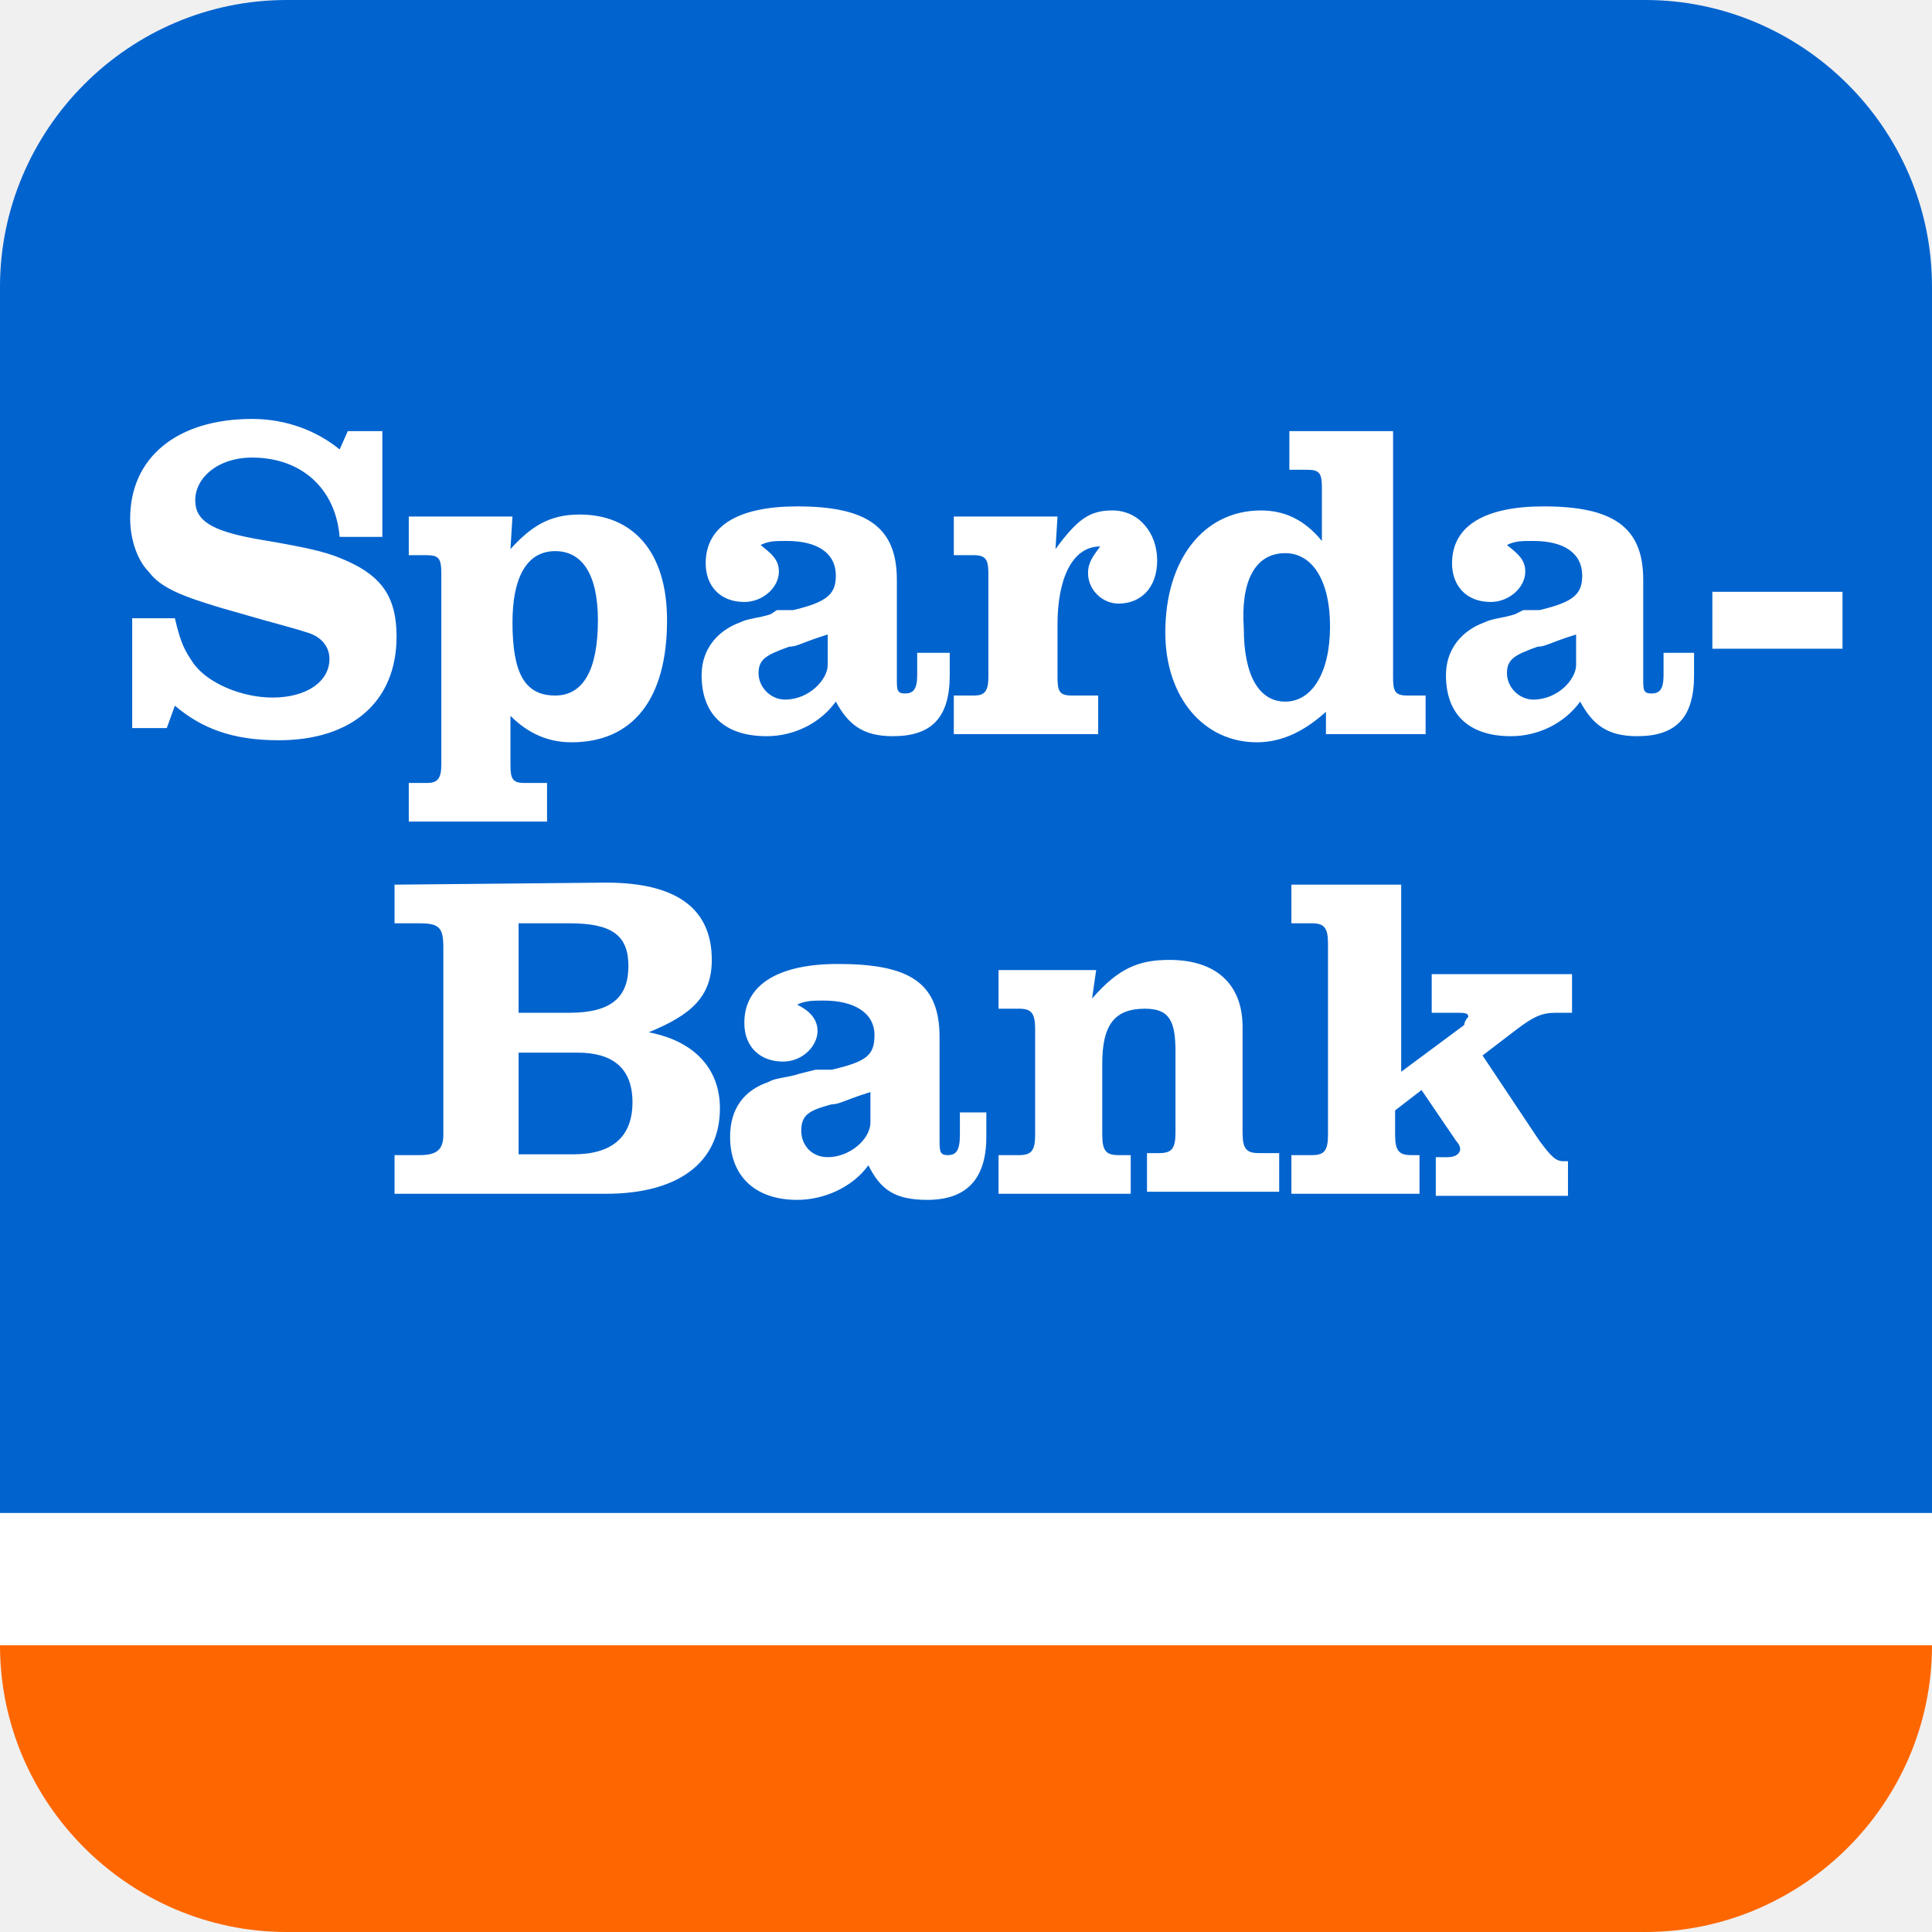
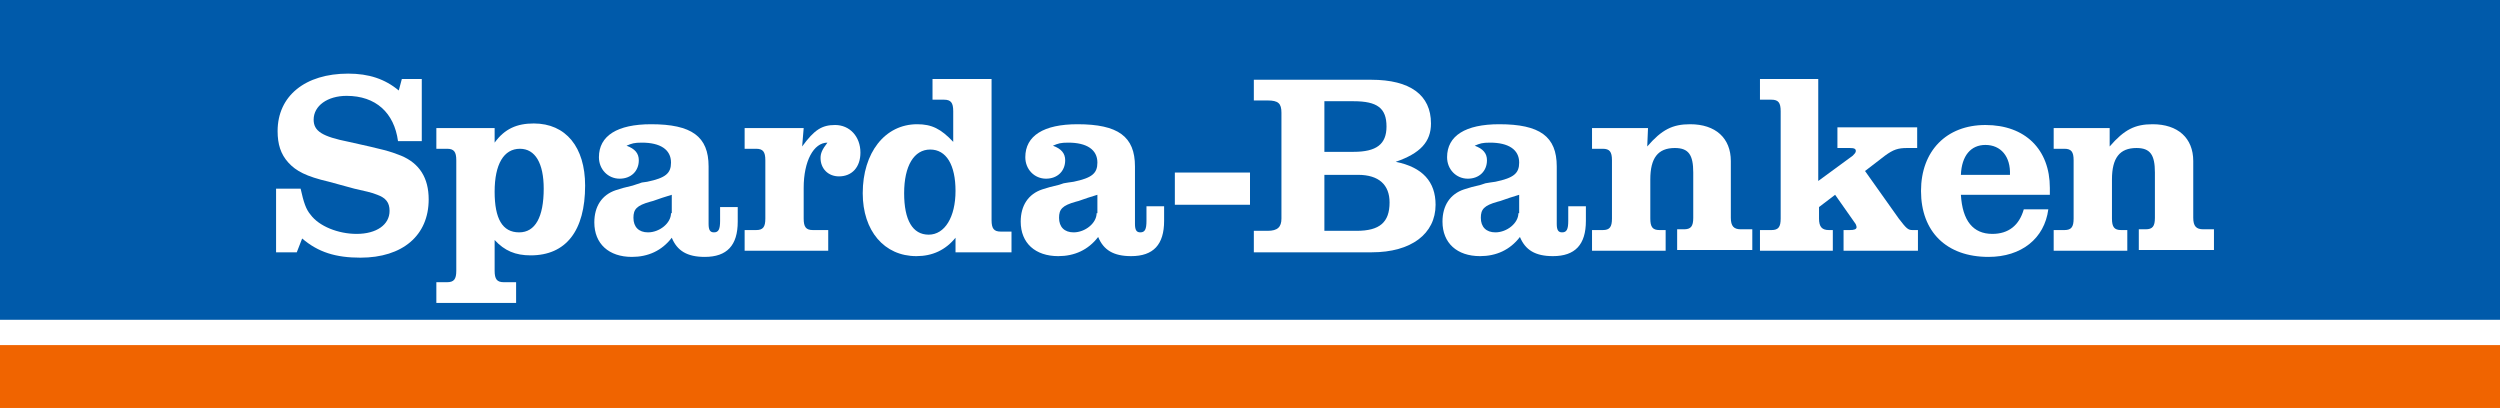
- <svg xmlns="http://www.w3.org/2000/svg" viewBox="0 0 95 95">
-   <path d="M 14.1,95.0 L 80.9,95.0 C 88.6,95.0 95.0,88.7 95.0,80.9 L 0.0,80.9 C 0.0,88.7 6.4,95.0 14.1,95.0" fill="#fe6600" />
-   <path d="M 95.0,14.1 C 95.0,6.3 88.6,0.0 80.9,0.0 L 14.1,0.0 C 6.3,0.0 0.0,6.4 0.0,14.1 L 0.0,74.4 L 95.0,74.4 L 95.0,14.1" fill="#0063ce" />
-   <path d="M 68.7,43.5 L 63.5,43.5 L 63.5,45.4 L 64.5,45.4 C 65.1,45.4 65.3,45.6 65.3,46.4 L 65.3,55.8 C 65.3,56.6 65.1,56.8 64.5,56.8 L 63.5,56.8 L 63.5,58.7 L 69.8,58.7 L 69.8,56.8 L 69.4,56.8 C 68.8,56.8 68.6,56.6 68.6,55.8 L 68.6,54.6 L 69.9,53.6 L 71.6,56.1 C 71.6,56.1 71.8,56.3 71.8,56.5 C 71.8,56.7 71.6,56.9 71.2,56.9 L 70.6,56.9 L 70.6,58.8 L 77.1,58.8 L 77.1,57.1 L 76.9,57.1 C 76.5,57.1 76.3,56.9 75.7,56.1 L 72.9,51.9 L 74.6,50.6 C 75.4,50.0 75.8,49.8 76.5,49.8 L 77.3,49.8 L 77.3,47.9 L 70.4,47.9 L 70.4,49.8 L 71.6,49.8 C 72.0,49.8 72.2,49.8 72.2,50.0 C 72.2,50.0 72.0,50.2 72.0,50.4 L 68.9,52.7 L 68.9,43.5 M 53.9,47.7 L 49.1,47.7 L 49.1,49.6 L 50.1,49.6 C 50.7,49.6 50.9,49.8 50.9,50.6 L 50.9,55.8 C 50.9,56.6 50.7,56.8 50.1,56.8 L 49.1,56.8 L 49.1,58.7 L 55.6,58.7 L 55.6,56.8 L 55.0,56.8 C 54.4,56.8 54.2,56.6 54.2,55.8 L 54.2,52.3 C 54.2,50.4 54.8,49.6 56.3,49.6 C 57.5,49.6 57.8,50.2 57.8,51.7 L 57.8,55.7 C 57.8,56.5 57.6,56.7 57.0,56.7 L 56.4,56.7 L 56.4,58.6 L 62.9,58.6 L 62.9,56.7 L 61.9,56.7 C 61.3,56.7 61.1,56.5 61.1,55.7 L 61.1,50.5 C 61.1,48.4 59.8,47.2 57.5,47.2 C 56.0,47.2 55.0,47.6 53.7,49.1 L 53.9,47.7 M 47.2,54.6 L 47.2,55.8 C 47.2,56.6 47.0,56.8 46.6,56.8 C 46.2,56.8 46.2,56.6 46.2,56.0 L 46.2,51.0 C 46.2,48.3 44.7,47.4 41.2,47.4 C 38.3,47.4 36.6,48.4 36.6,50.3 C 36.6,51.5 37.4,52.2 38.5,52.2 C 39.5,52.2 40.2,51.4 40.2,50.7 C 40.2,50.1 39.8,49.7 39.2,49.4 C 39.6,49.2 40.0,49.2 40.5,49.2 C 42.0,49.2 43.0,49.8 43.0,50.9 C 43.0,51.9 42.6,52.2 40.9,52.6 L 40.1,52.6 L 39.3,52.8 C 38.7,53.0 38.1,53.0 37.8,53.2 C 36.6,53.6 35.9,54.5 35.9,55.9 C 35.9,57.8 37.1,59.0 39.2,59.0 C 40.5,59.0 41.9,58.4 42.7,57.3 C 43.3,58.5 44.0,59.0 45.6,59.0 C 47.5,59.0 48.5,58.0 48.5,55.9 L 48.5,54.7 L 47.2,54.7 L 47.2,54.6 M 42.8,55.2 C 42.8,56.0 41.8,56.9 40.7,56.9 C 39.9,56.9 39.4,56.3 39.4,55.6 C 39.4,54.8 39.8,54.6 40.9,54.3 C 41.3,54.3 41.5,54.1 42.8,53.7 L 42.8,55.26 M 19.4,43.5 L 19.4,45.4 L 20.6,45.4 C 21.6,45.4 21.8,45.6 21.8,46.6 L 21.8,55.8 C 21.8,56.6 21.4,56.8 20.6,56.8 L 19.4,56.8 L 19.4,58.7 L 29.8,58.7 C 33.3,58.7 35.4,57.2 35.4,54.5 C 35.4,52.6 34.2,51.2 31.9,50.76 C 34.0,49.9 35.0,49.0 35.0,47.2 C 35.0,44.7 33.3,43.4 29.8,43.4 L 19.4,43.5 M 25.5,49.8 L 25.5,45.4 L 28.0,45.4 C 30.1,45.4 30.9,46.0 30.9,47.5 C 30.9,49.0 30.1,49.8 28.0,49.8 L 25.5,49.8 M 25.5,56.76 L 25.5,51.76 L 28.4,51.76 C 30.1,51.76 31.1,52.5 31.1,54.2 C 31.1,55.9 30.1,56.76 28.2,56.76 L 25.5,56.76 M 84.2,31.9 L 90.6,31.9 L 90.6,29.1 L 84.2,29.1 L 84.2,31.9 M 81.8,32.1 L 81.8,33.2 C 81.8,33.9 81.6,34.1 81.2,34.1 C 80.8,34.1 80.8,33.9 80.8,33.4 L 80.8,28.5 C 80.8,25.9 79.3,24.9 75.9,24.9 C 73.1,24.9 71.4,25.8 71.4,27.7 C 71.4,28.8 72.1,29.6 73.3,29.6 C 74.2,29.6 75.0,28.9 75.0,28.1 C 75.0,27.5 74.6,27.2 74.1,26.8 C 74.5,26.6 74.8,26.6 75.4,26.6 C 76.9,26.6 77.8,27.2 77.8,28.3 C 77.8,29.2 77.4,29.6 75.7,30.0 L 74.9,30.0 L 74.5,30.2 C 73.9,30.4 73.4,30.4 73.0,30.6 C 71.9,31.0 71.1,31.9 71.1,33.2 C 71.1,35.1 72.2,36.2 74.3,36.2 C 75.6,36.2 76.9,35.6 77.7,34.5 C 78.3,35.6 79.0,36.2 80.5,36.2 C 82.4,36.2 83.3,35.3 83.3,33.2 L 83.3,32.1 L 81.8,32.1 M 77.5,32.7 C 77.5,33.4 76.6,34.4 75.4,34.4 C 74.7,34.4 74.1,33.8 74.1,33.1 C 74.1,32.4 74.5,32.2 75.6,31.8 C 76.0,31.8 76.2,31.6 77.5,31.2 L 77.5,32.7 M 68.5,21.2 L 63.4,21.2 L 63.4,23.1 L 64.3,23.1 C 64.9,23.1 65.0,23.3 65.0,24.0 L 65.0,26.6 C 64.1,25.5 63.1,25.1 62.0,25.1 C 59.2,25.1 57.3,27.5 57.3,31.1 C 57.3,34.3 59.2,36.5 61.8,36.5 C 63.1,36.5 64.2,35.9 65.2,35.0 L 65.2,36.1 L 70.1,36.1 L 70.1,34.2 L 69.2,34.2 C 68.6,34.2 68.5,34.0 68.5,33.3 L 68.5,21.2 M 63.2,27.2 C 64.5,27.2 65.4,28.5 65.4,30.8 C 65.4,33.1 64.5,34.5 63.2,34.5 C 61.9,34.5 61.16,33.2 61.16,30.9 C 61.0,28.6 61.7,27.2 63.2,27.2 M 52.0,25.4 L 46.9,25.4 L 46.9,27.3 L 47.9,27.3 C 48.5,27.3 48.6,27.56 48.6,28.2 L 48.6,33.3 C 48.6,34.0 48.4,34.2 47.9,34.2 L 46.9,34.2 L 46.9,36.1 L 54.0,36.1 L 54.0,34.2 L 52.7,34.2 C 52.1,34.2 52.0,34.0 52.0,33.3 L 52.0,30.7 C 52.0,28.5 52.7,26.87 54.1,26.87 C 53.7,27.4 53.5,27.7 53.5,28.18 C 53.5,29.0 54.2,29.68 55.0,29.68 C 56.1,29.68 56.9,28.9 56.9,27.56 C 56.9,26.2 56.0,25.1 54.7,25.1 C 53.6,25.1 53.0,25.5 51.9,27.0 L 52.0,25.4 M 45.1,32.1 L 45.1,33.2 C 45.1,33.9 44.9,34.1 44.5,34.1 C 44.1,34.1 44.1,33.9 44.1,33.4 L 44.1,28.5 C 44.1,25.9 42.6,24.9 39.2,24.9 C 36.4,24.9 34.7,25.8 34.7,27.7 C 34.7,28.8 35.4,29.6 36.6,29.6 C 37.5,29.6 38.3,28.9 38.3,28.1 C 38.3,27.5 37.9,27.2 37.4,26.8 C 37.8,26.6 38.1,26.6 38.7,26.6 C 40.2,26.6 41.1,27.2 41.1,28.3 C 41.1,29.2 40.7,29.6 39.0,30.0 L 38.2,30.0 L 37.9,30.2 C 37.3,30.4 36.8,30.4 36.4,30.6 C 35.3,31.0 34.5,31.9 34.5,33.2 C 34.5,35.1 35.6,36.2 37.7,36.2 C 39.0,36.2 40.3,35.6 41.1,34.5 C 41.7,35.6 42.4,36.2 43.9,36.2 C 45.8,36.2 46.7,35.3 46.7,33.2 L 46.7,32.1 L 45.1,32.1 M 40.7,32.7 C 40.7,33.4 39.8,34.4 38.6,34.4 C 37.9,34.4 37.3,33.8 37.3,33.1 C 37.3,32.4 37.7,32.2 38.8,31.8 C 39.2,31.8 39.4,31.6 40.7,31.2 L 40.7,32.7 M 25.2,25.4 L 20.1,25.4 L 20.1,27.3 L 21.0,27.3 C 21.6,27.3 21.7,27.5 21.7,28.2 L 21.7,37.6 C 21.7,38.3 21.5,38.5 21.0,38.5 L 20.1,38.5 L 20.1,40.4 L 26.9,40.4 L 26.9,38.5 L 25.8,38.5 C 25.2,38.5 25.1,38.3 25.1,37.6 L 25.1,35.2 C 26.0,36.1 27.0,36.5 28.1,36.5 C 31.1,36.5 32.8,34.4 32.8,30.5 C 32.8,27.1 31.1,25.3 28.5,25.3 C 27.0,25.3 26.1,25.9 25.1,27.0 L 25.2,25.4 M 27.3,27.1 C 28.6,27.1 29.4,28.2 29.4,30.5 C 29.4,32.9 28.7,34.2 27.3,34.2 C 25.8,34.2 25.2,33.1 25.2,30.6 C 25.2,28.4 25.9,27.1 27.3,27.1 M 18.8,21.2 L 17.1,21.2 L 16.7,22.1 C 15.6,21.2 14.1,20.6 12.4,20.6 C 8.7,20.6 6.4,22.5 6.4,25.5 C 6.4,26.6 6.8,27.6 7.3,28.1 C 7.9,28.9 8.9,29.3 10.9,29.9 L 11.6,30.1 L 12.3,30.3 L 13.0,30.5 C 13.7,30.7 14.5,30.9 15.1,31.1 C 15.8,31.3 16.2,31.8 16.2,32.4 C 16.2,33.5 15.1,34.3 13.4,34.3 C 11.9,34.3 10.2,33.6 9.5,32.6 C 9.1,32.0 8.9,31.7 8.6,30.4 L 6.5,30.4 L 6.5,35.8 L 8.2,35.8 L 8.6,34.7 C 9.9,35.8 11.4,36.4 13.7,36.4 C 17.3,36.4 19.5,34.5 19.5,31.3 C 19.5,29.4 18.8,28.37 17.1,27.6 C 16.2,27.2 15.6,27.0 12.6,26.5 C 10.4,26.1 9.6,25.6 9.6,24.6 C 9.6,23.5 10.7,22.5 12.4,22.5 C 14.8,22.5 16.5,24.0 16.7,26.4 L 18.8,26.4 L 18.8,21.2" fill="#fff" />
-   <path fill="#fff" fill-rule="evenodd" d="M 0.0,74.4 L 95.0,74.4 L 95.0,80.9 L 0.0,80.9 L 0.0,74.4" />
+ <svg xmlns="http://www.w3.org/2000/svg" viewBox="0 0 326 54">
+   <style type="text/css">
+ 	.st0{fill:#FFFFFF;stroke:#FFFFFF;stroke-width:4.313;stroke-miterlimit:3.864;}
+ 	.st1{fill:#005AAA;}
+ 	.st2{fill:#F06400;}
+ 	.st3{fill:#FFFFFF;}
+ 	.st4{fill-rule:evenodd;clip-rule:evenodd;fill:#FFFFFF;}
+ </style>
+   <polygon class="st0" points="0,0 326,0 326,53.2 0,53.2 0,0 " />
+   <polygon class="st1" points="0,0 326,0 326,41.7 0,41.7 0,0 " />
+   <polygon class="st2" points="0,45 326,45 326,53.2 0,53.2 0,45 " />
+   <path class="st3" d="M55.1,10.3h-2.7L52,11.8c-1.8-1.5-3.9-2.2-6.6-2.2c-5.6,0-9.2,2.9-9.2,7.5c0,1.7,0.4,3,1.4,4.1  c1,1.1,2.3,1.8,5.3,2.5L44,24l1.1,0.3l1.1,0.3c1.3,0.3,2.3,0.5,3,0.8c1.1,0.4,1.6,1,1.6,2.1c0,1.8-1.7,3-4.3,3c-2.4,0-4.9-1-6-2.5  c-0.6-0.7-0.9-1.6-1.3-3.4h-3.2v8.3h2.7l0.7-1.8c2.1,1.8,4.4,2.5,7.6,2.5c5.5,0,8.9-2.9,8.9-7.6c0-2.8-1.2-4.7-3.6-5.7  c-1.5-0.6-2.3-0.8-6.8-1.8c-3.5-0.7-4.6-1.4-4.6-2.9c0-1.8,1.8-3.1,4.3-3.1c3.8,0,6.2,2.2,6.7,5.9h3.1V10.3L55.1,10.3z" />
+   <path class="st4" d="M64.5,16.7h-7.6v2.7h1.4c0.9,0,1.2,0.4,1.2,1.5v14.4c0,1.1-0.3,1.5-1.2,1.5h-1.4v2.7h10.4v-2.7h-1.6  c-0.9,0-1.2-0.4-1.2-1.5v-4c1.3,1.4,2.7,2,4.7,2c4.6,0,7.1-3.2,7.1-9.1c0-5-2.5-8.1-6.7-8.1c-2.2,0-3.8,0.7-5.1,2.5L64.5,16.7  L64.5,16.7z M67.8,19.4c2,0,3.1,1.9,3.1,5.2c0,3.7-1.1,5.7-3.2,5.7c-2.2,0-3.2-1.8-3.2-5.3C64.5,21.4,65.7,19.4,67.8,19.4L67.8,19.4  z" />
+   <path class="st4" d="M93.9,26.9v1.9c0,1.1-0.2,1.5-0.8,1.5c-0.5,0-0.7-0.3-0.7-1.1v-7.5c0-3.9-2.2-5.5-7.5-5.5  c-4.4,0-6.8,1.5-6.8,4.3c0,1.6,1.2,2.8,2.7,2.8c1.5,0,2.5-1,2.5-2.4c0-0.9-0.5-1.5-1.6-1.9c0.7-0.3,1-0.4,2-0.4  c2.4,0,3.8,0.9,3.8,2.6c0,1.4-0.7,2-3.1,2.5l-0.7,0.1L83.1,24l-0.6,0.2c-0.9,0.2-1.6,0.4-2.2,0.6c-1.8,0.6-2.8,2.1-2.8,4.2  c0,2.8,1.9,4.5,4.9,4.5c2.1,0,3.9-0.8,5.2-2.5c0.7,1.7,2,2.5,4.3,2.5c2.9,0,4.3-1.5,4.3-4.6v-1.9H93.9L93.9,26.9z M87.5,27.8  c0,1.3-1.5,2.5-3,2.5c-1.2,0-1.9-0.7-1.9-1.9c0-1.1,0.4-1.6,2.2-2.1c0.5-0.1,0.8-0.3,2.8-0.9V27.8L87.5,27.8z" />
+   <path class="st3" d="M104.8,16.7h-7.7v2.7h1.5c0.9,0,1.2,0.4,1.2,1.5v7.6c0,1.1-0.3,1.5-1.2,1.5h-1.5v2.7H108v-2.7h-2  c-0.9,0-1.2-0.4-1.2-1.5v-4c0-3.5,1.3-5.9,3.1-5.9c-0.7,0.9-0.9,1.4-0.9,2c0,1.4,1,2.4,2.4,2.4c1.7,0,2.8-1.2,2.8-3.1  c0-2.1-1.4-3.6-3.3-3.6c-1.7,0-2.7,0.6-4.3,2.8L104.8,16.7L104.8,16.7z" />
+   <path class="st4" d="M129.4,10.3h-7.8V13h1.5c0.9,0,1.2,0.4,1.2,1.5v4c-1.6-1.7-2.8-2.3-4.7-2.3c-4.2,0-7.1,3.7-7.1,9  c0,4.9,2.8,8.2,7,8.2c2.1,0,3.8-0.8,5.1-2.4v1.9h7.3v-2.7h-1.4c-0.9,0-1.2-0.4-1.2-1.5V10.3L129.4,10.3z M121.3,19.5  c2.1,0,3.3,2,3.3,5.4c0,3.4-1.4,5.7-3.5,5.7c-2.1,0-3.2-1.9-3.2-5.4C117.9,21.6,119.2,19.5,121.3,19.5L121.3,19.5z" />
+   <path class="st4" d="M149.5,26.9v1.9c0,1.1-0.2,1.5-0.8,1.5c-0.5,0-0.7-0.3-0.7-1.1v-7.5c0-3.9-2.2-5.5-7.5-5.5  c-4.4,0-6.8,1.5-6.8,4.3c0,1.6,1.2,2.8,2.7,2.8c1.5,0,2.5-1,2.5-2.4c0-0.9-0.5-1.5-1.6-1.9c0.7-0.3,1-0.4,2-0.4  c2.4,0,3.8,0.9,3.8,2.6c0,1.4-0.7,2-3.1,2.5l-0.7,0.1l-0.6,0.1l-0.6,0.2c-0.9,0.2-1.6,0.4-2.2,0.6c-1.8,0.6-2.8,2.1-2.8,4.2  c0,2.8,1.9,4.5,4.9,4.5c2.1,0,3.9-0.8,5.2-2.5c0.7,1.7,2,2.5,4.3,2.5c2.9,0,4.3-1.5,4.3-4.6v-1.9H149.5L149.5,26.9z M143,27.8  c0,1.3-1.5,2.5-3,2.5c-1.2,0-1.9-0.7-1.9-1.9c0-1.1,0.4-1.6,2.2-2.1c0.5-0.1,0.8-0.3,2.8-0.9V27.8L143,27.8z" />
+   <polygon class="st3" points="153.2,22.5 153.2,26.7 163,26.7 163,22.5 153.2,22.5 " />
+   <path class="st4" d="M163.5,10.3v2.8h1.8c1.4,0,1.8,0.4,1.8,1.6v13.8c0,1.1-0.5,1.6-1.8,1.6h-1.8v2.8h15.4c5.1,0,8.3-2.4,8.3-6.2  c0-3-1.7-4.9-5.2-5.6c3.2-1.1,4.6-2.6,4.6-5c0-3.7-2.7-5.7-7.8-5.7H163.5L163.5,10.3z M172.7,19.8v-6.6h3.8c3.1,0,4.3,0.9,4.3,3.3  c0,2.3-1.3,3.3-4.3,3.3H172.7L172.7,19.8z M172.7,30.1v-7.3h4.4c2.7,0,4.1,1.3,4.1,3.6c0,2.6-1.3,3.7-4.3,3.7H172.7L172.7,30.1z" />
+   <path class="st4" d="M204.5,26.9v1.9c0,1.1-0.2,1.5-0.8,1.5c-0.5,0-0.7-0.3-0.7-1.1v-7.5c0-3.9-2.2-5.5-7.5-5.5  c-4.4,0-6.8,1.5-6.8,4.3c0,1.6,1.2,2.8,2.7,2.8c1.5,0,2.5-1,2.5-2.4c0-0.9-0.5-1.5-1.6-1.9c0.7-0.3,1-0.4,2-0.4  c2.4,0,3.8,0.9,3.8,2.6c0,1.4-0.7,2-3.1,2.5l-0.7,0.1l-0.6,0.1l-0.6,0.2c-0.9,0.2-1.6,0.4-2.2,0.6c-1.8,0.6-2.8,2.1-2.8,4.2  c0,2.8,1.9,4.5,4.9,4.5c2.1,0,3.9-0.8,5.2-2.5c0.7,1.7,2,2.5,4.3,2.5c2.9,0,4.3-1.5,4.3-4.6v-1.9H204.5L204.5,26.9z M198,27.8  c0,1.3-1.5,2.5-3,2.5c-1.2,0-1.9-0.7-1.9-1.9c0-1.1,0.4-1.6,2.2-2.1c0.5-0.1,0.8-0.3,2.8-0.9V27.8L198,27.8z" />
+   <path class="st3" d="M214.9,16.7h-7.3v2.7h1.4c0.9,0,1.2,0.4,1.2,1.5v7.6c0,1.1-0.3,1.5-1.2,1.5h-1.4v2.7h9.6v-2.7h-0.8  c-0.9,0-1.2-0.4-1.2-1.5v-5.1c0-2.8,1-4.1,3.2-4.1c1.8,0,2.4,0.9,2.4,3.2v5.9c0,1.1-0.3,1.5-1.2,1.5h-0.9v2.7h9.8v-2.7H227  c-0.9,0-1.3-0.4-1.3-1.5V21c0-3-2-4.8-5.3-4.8c-2.3,0-3.7,0.7-5.6,2.9L214.9,16.7L214.9,16.7z" />
+   <path class="st3" d="M237.2,10.3h-7.7V13h1.5c0.9,0,1.2,0.4,1.2,1.5v14c0,1.1-0.3,1.5-1.2,1.5h-1.5v2.7h9.5v-2.7h-0.5  c-0.9,0-1.3-0.4-1.3-1.5V27l2.1-1.6l2.6,3.7c0.1,0.1,0.2,0.4,0.2,0.5c0,0.3-0.3,0.4-0.9,0.4h-0.8v2.7h9.7v-2.7h-0.7  c-0.6,0-0.8-0.2-1.8-1.5l-4.4-6.2l2.6-2c1.1-0.8,1.7-1,2.9-1h1.3v-2.7h-10.4v2.7h1.6c0.6,0,0.8,0.1,0.8,0.4c0,0.2-0.2,0.4-0.4,0.6  l-4.5,3.3V10.3L237.2,10.3z" />
+   <path class="st4" d="M267.3,25.4c0-0.3,0-0.8,0-0.9c0-5-3.2-8.2-8.4-8.2c-5.1,0-8.4,3.4-8.4,8.6c0,5.3,3.3,8.6,8.8,8.6  c4.3,0,7.3-2.4,7.8-6.2h-3.2c-0.6,2.1-2,3.2-4.1,3.2c-2.5,0-3.9-1.7-4.1-5.1H267.3L267.3,25.4z M255.7,22.8c0.1-2.5,1.3-3.9,3.2-3.9  c2,0,3.3,1.5,3.2,3.9H255.7L255.7,22.8z" />
+   <path class="st3" d="M275.1,16.7h-7.3v2.7h1.4c0.9,0,1.2,0.4,1.2,1.5v7.6c0,1.1-0.3,1.5-1.2,1.5h-1.4v2.7h9.6v-2.7h-0.8  c-0.9,0-1.2-0.4-1.2-1.5v-5.1c0-2.8,1-4.1,3.2-4.1c1.8,0,2.4,0.9,2.4,3.2v5.9c0,1.1-0.3,1.5-1.2,1.5h-0.9v2.7h9.8v-2.7h-1.4  c-0.9,0-1.3-0.4-1.3-1.5V21c0-3-2-4.8-5.3-4.8c-2.3,0-3.7,0.7-5.6,2.9L275.1,16.7L275.1,16.7z" />
</svg>
